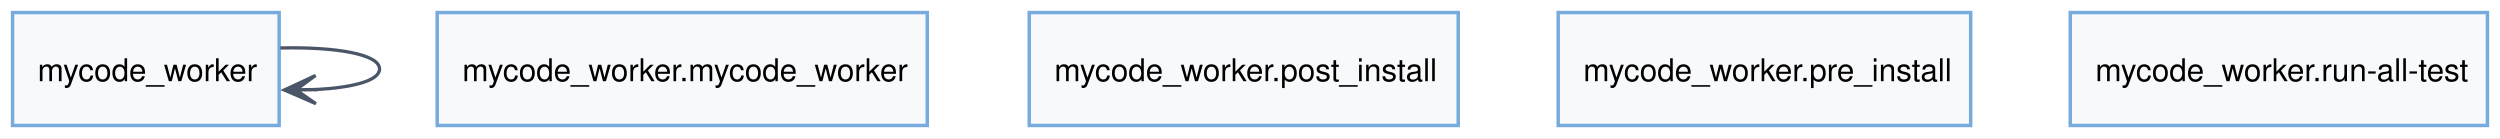
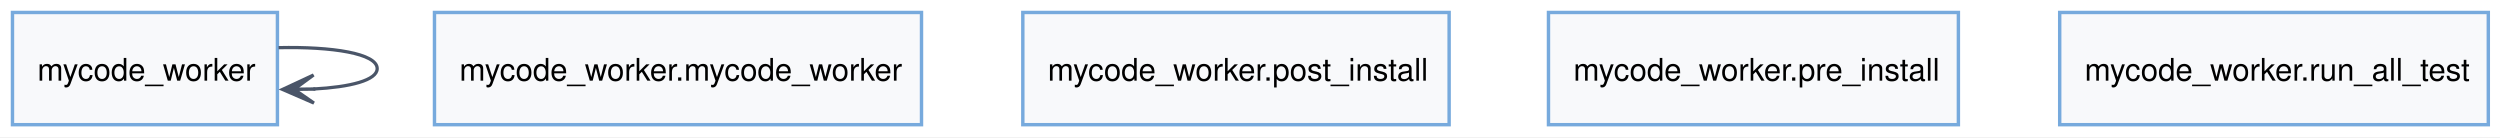
- <svg xmlns="http://www.w3.org/2000/svg" width="797pt" height="44pt" viewBox="0.00 0.00 797.00 44.00">
+ <svg xmlns="http://www.w3.org/2000/svg" width="802pt" height="44pt" viewBox="0.00 0.00 802.00 44.00">
  <g id="graph0" class="graph" transform="scale(1 1) rotate(0) translate(4 40)">
-     <polygon fill="white" stroke="none" points="-4,4 -4,-40 793,-40 793,4 -4,4" />
+     <polygon fill="white" stroke="none" points="-4,4 -4,-40 798.25,-40 798.25,4 -4,4" />
    <g id="node1" class="node">
      <polygon fill="#f8f9fb" stroke="#77aadd" stroke-width="1.1" points="85,-36 0,-36 0,0 85,0 85,-36" />
      <text xml:space="preserve" text-anchor="start" x="8" y="-14.12" font-family="Helvetica,sans-Serif" font-size="10.00">mycode_worker</text>
    </g>
    <g id="edge1" class="edge">
      <path fill="none" stroke="#4a5568" stroke-width="1.05" d="M85.37,-24.71C102.57,-25.09 117,-22.85 117,-18 117,-14.25 108.37,-12.06 96.5,-11.44" />
      <polygon fill="#4a5568" stroke="#4a5568" stroke-width="1.05" points="86.65,-11.31 96.71,-6.94 90.37,-11.33 96.65,-11.41 96.65,-11.44 96.65,-11.46 90.37,-11.38 96.59,-15.94 86.65,-11.31" />
    </g>
    <g id="node2" class="node">
      <polygon fill="#f8f9fb" stroke="#77aadd" stroke-width="1.1" points="291.62,-36 135.38,-36 135.38,0 291.62,0 291.62,-36" />
      <text xml:space="preserve" text-anchor="start" x="143.38" y="-14.12" font-family="Helvetica,sans-Serif" font-size="10.00">mycode_worker.mycode_worker</text>
    </g>
    <g id="node3" class="node">
      <polygon fill="#f8f9fb" stroke="#77aadd" stroke-width="1.1" points="460.88,-36 324.12,-36 324.12,0 460.88,0 460.88,-36" />
      <text xml:space="preserve" text-anchor="start" x="332.12" y="-14.12" font-family="Helvetica,sans-Serif" font-size="10.00">mycode_worker.post_install</text>
    </g>
    <g id="node4" class="node">
      <polygon fill="#f8f9fb" stroke="#77aadd" stroke-width="1.1" points="624.25,-36 492.75,-36 492.75,0 624.25,0 624.25,-36" />
      <text xml:space="preserve" text-anchor="start" x="500.75" y="-14.12" font-family="Helvetica,sans-Serif" font-size="10.00">mycode_worker.pre_install</text>
    </g>
    <g id="node5" class="node">
-       <polygon fill="#f8f9fb" stroke="#77aadd" stroke-width="1.1" points="789,-36 656,-36 656,0 789,0 789,-36" />
-       <text xml:space="preserve" text-anchor="start" x="664" y="-14.12" font-family="Helvetica,sans-Serif" font-size="10.00">mycode_worker.run-all-test</text>
+       <polygon fill="#f8f9fb" stroke="#77aadd" stroke-width="1.1" points="794.25,-36 656.75,-36 656.75,0 794.25,0 794.25,-36" />
+       <text xml:space="preserve" text-anchor="start" x="664.75" y="-14.12" font-family="Helvetica,sans-Serif" font-size="10.00">mycode_worker.run_all_test</text>
    </g>
  </g>
</svg>
